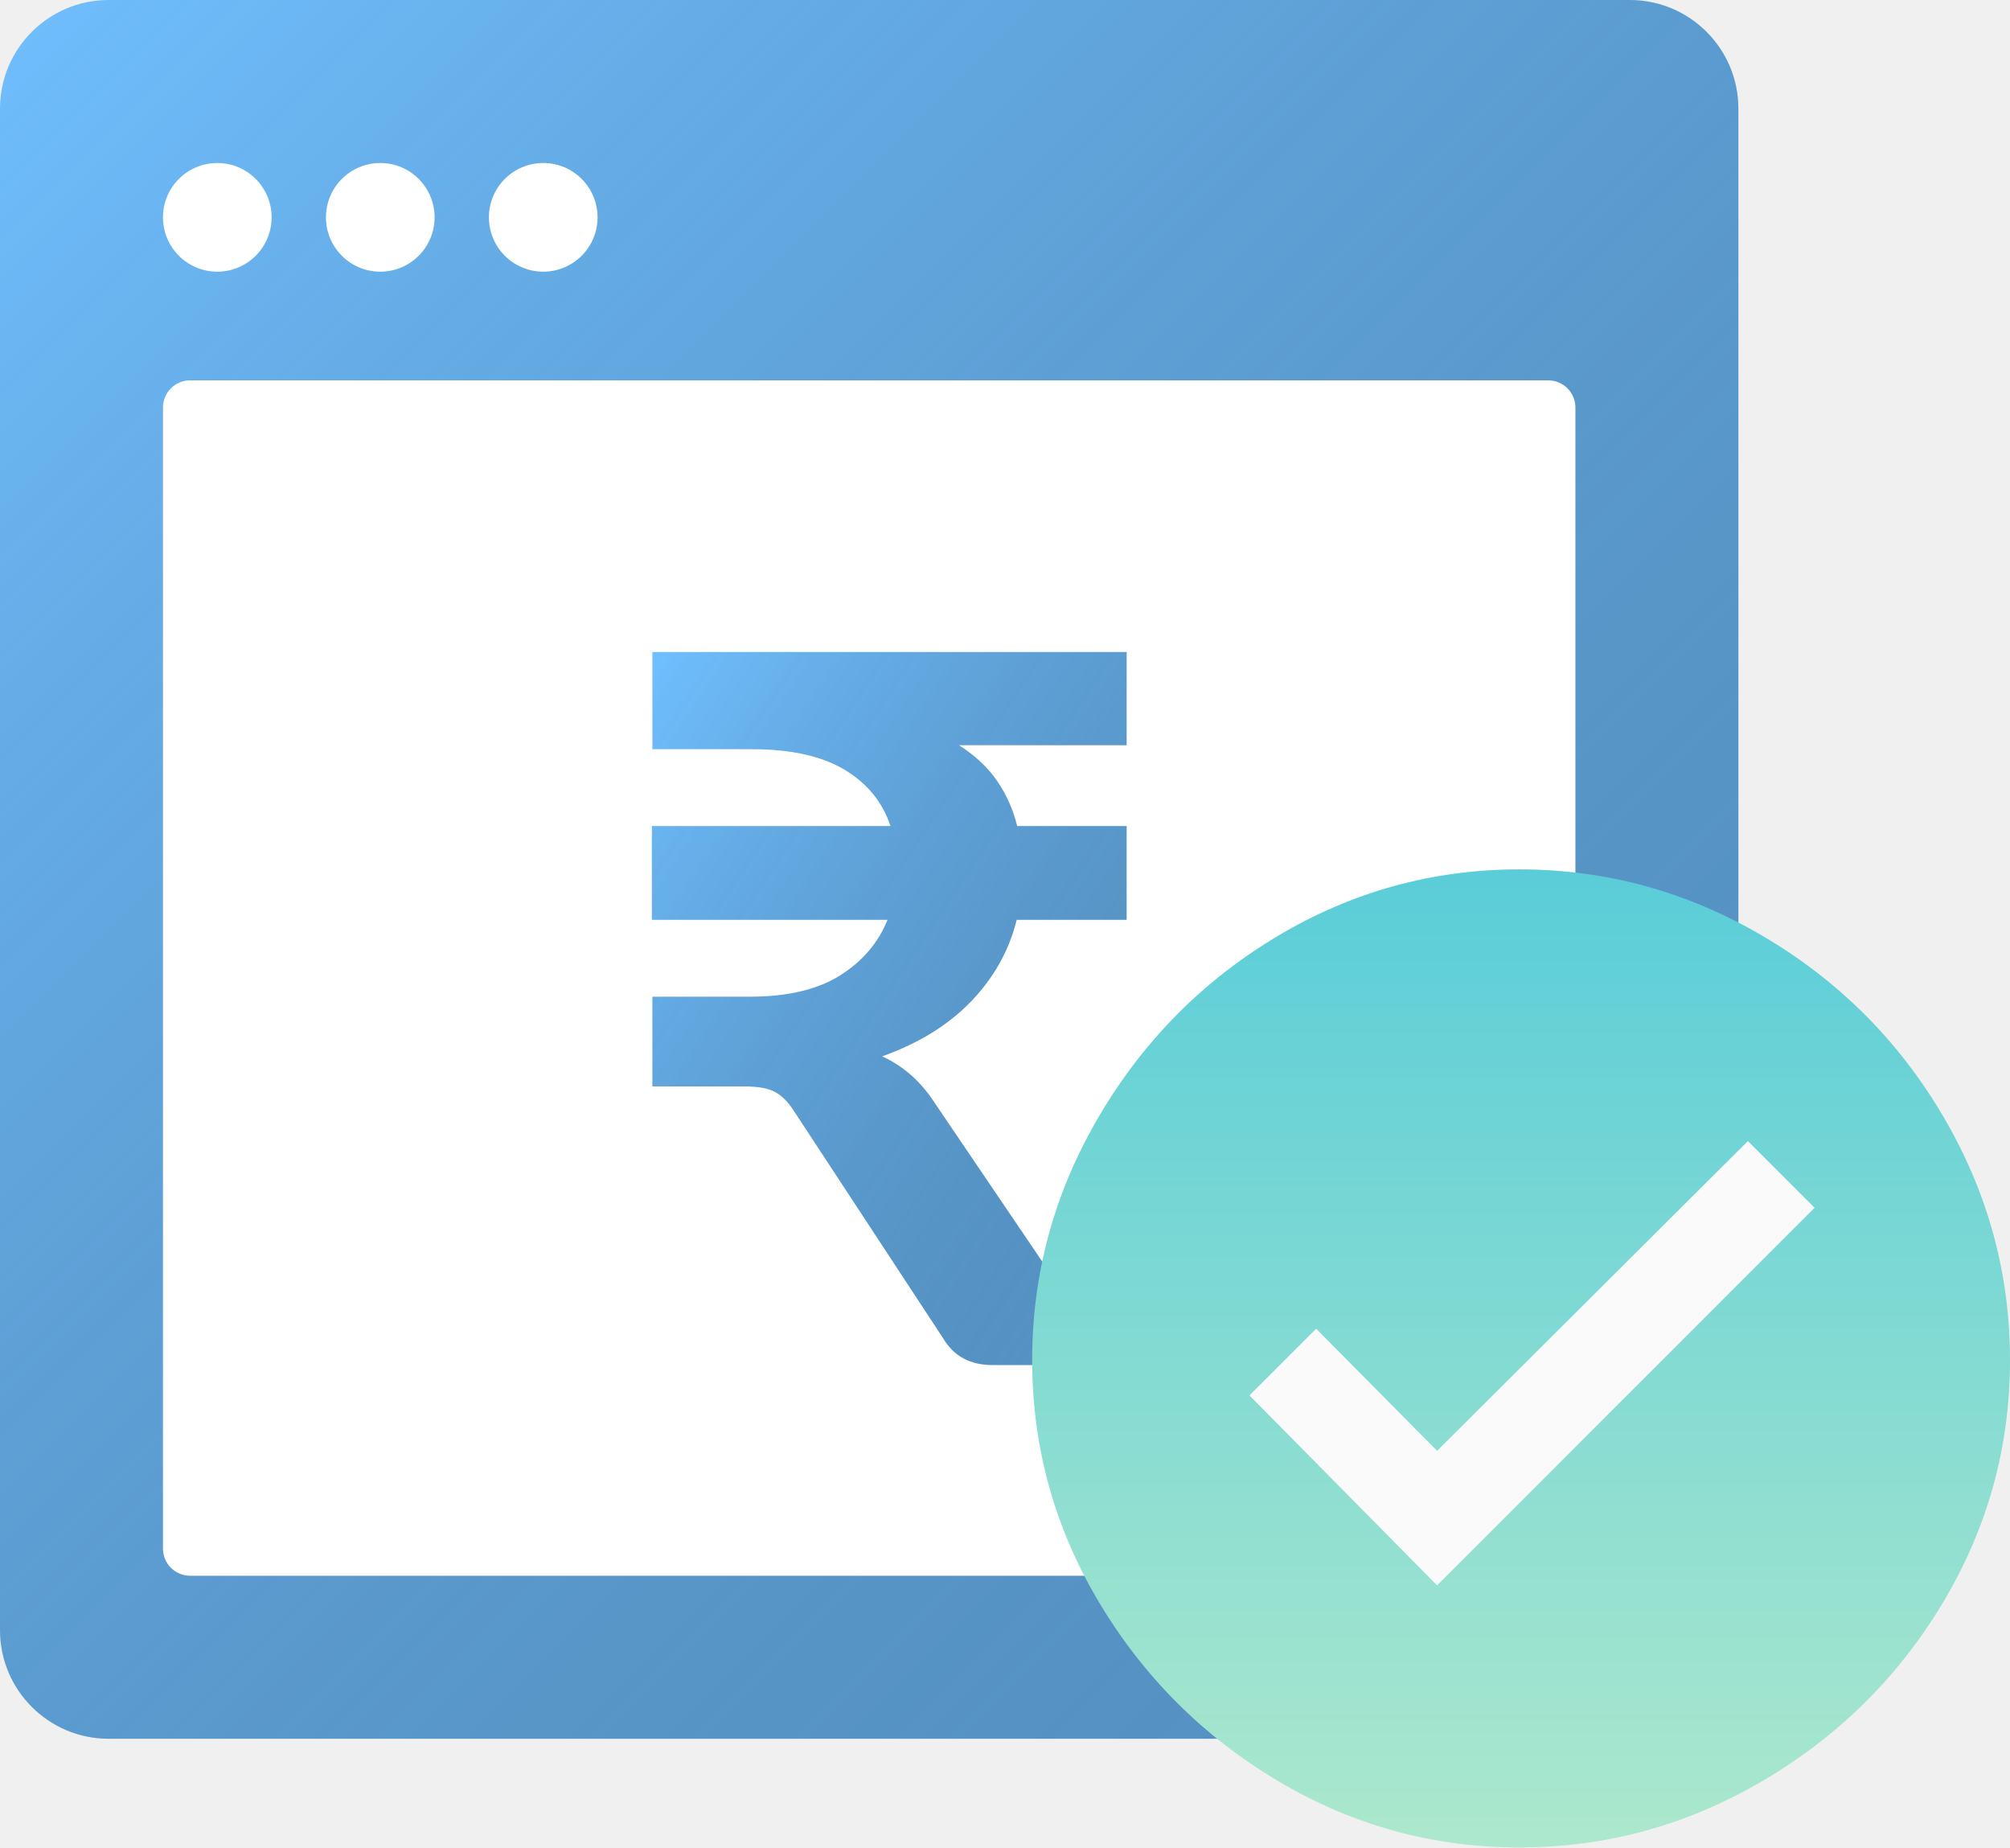
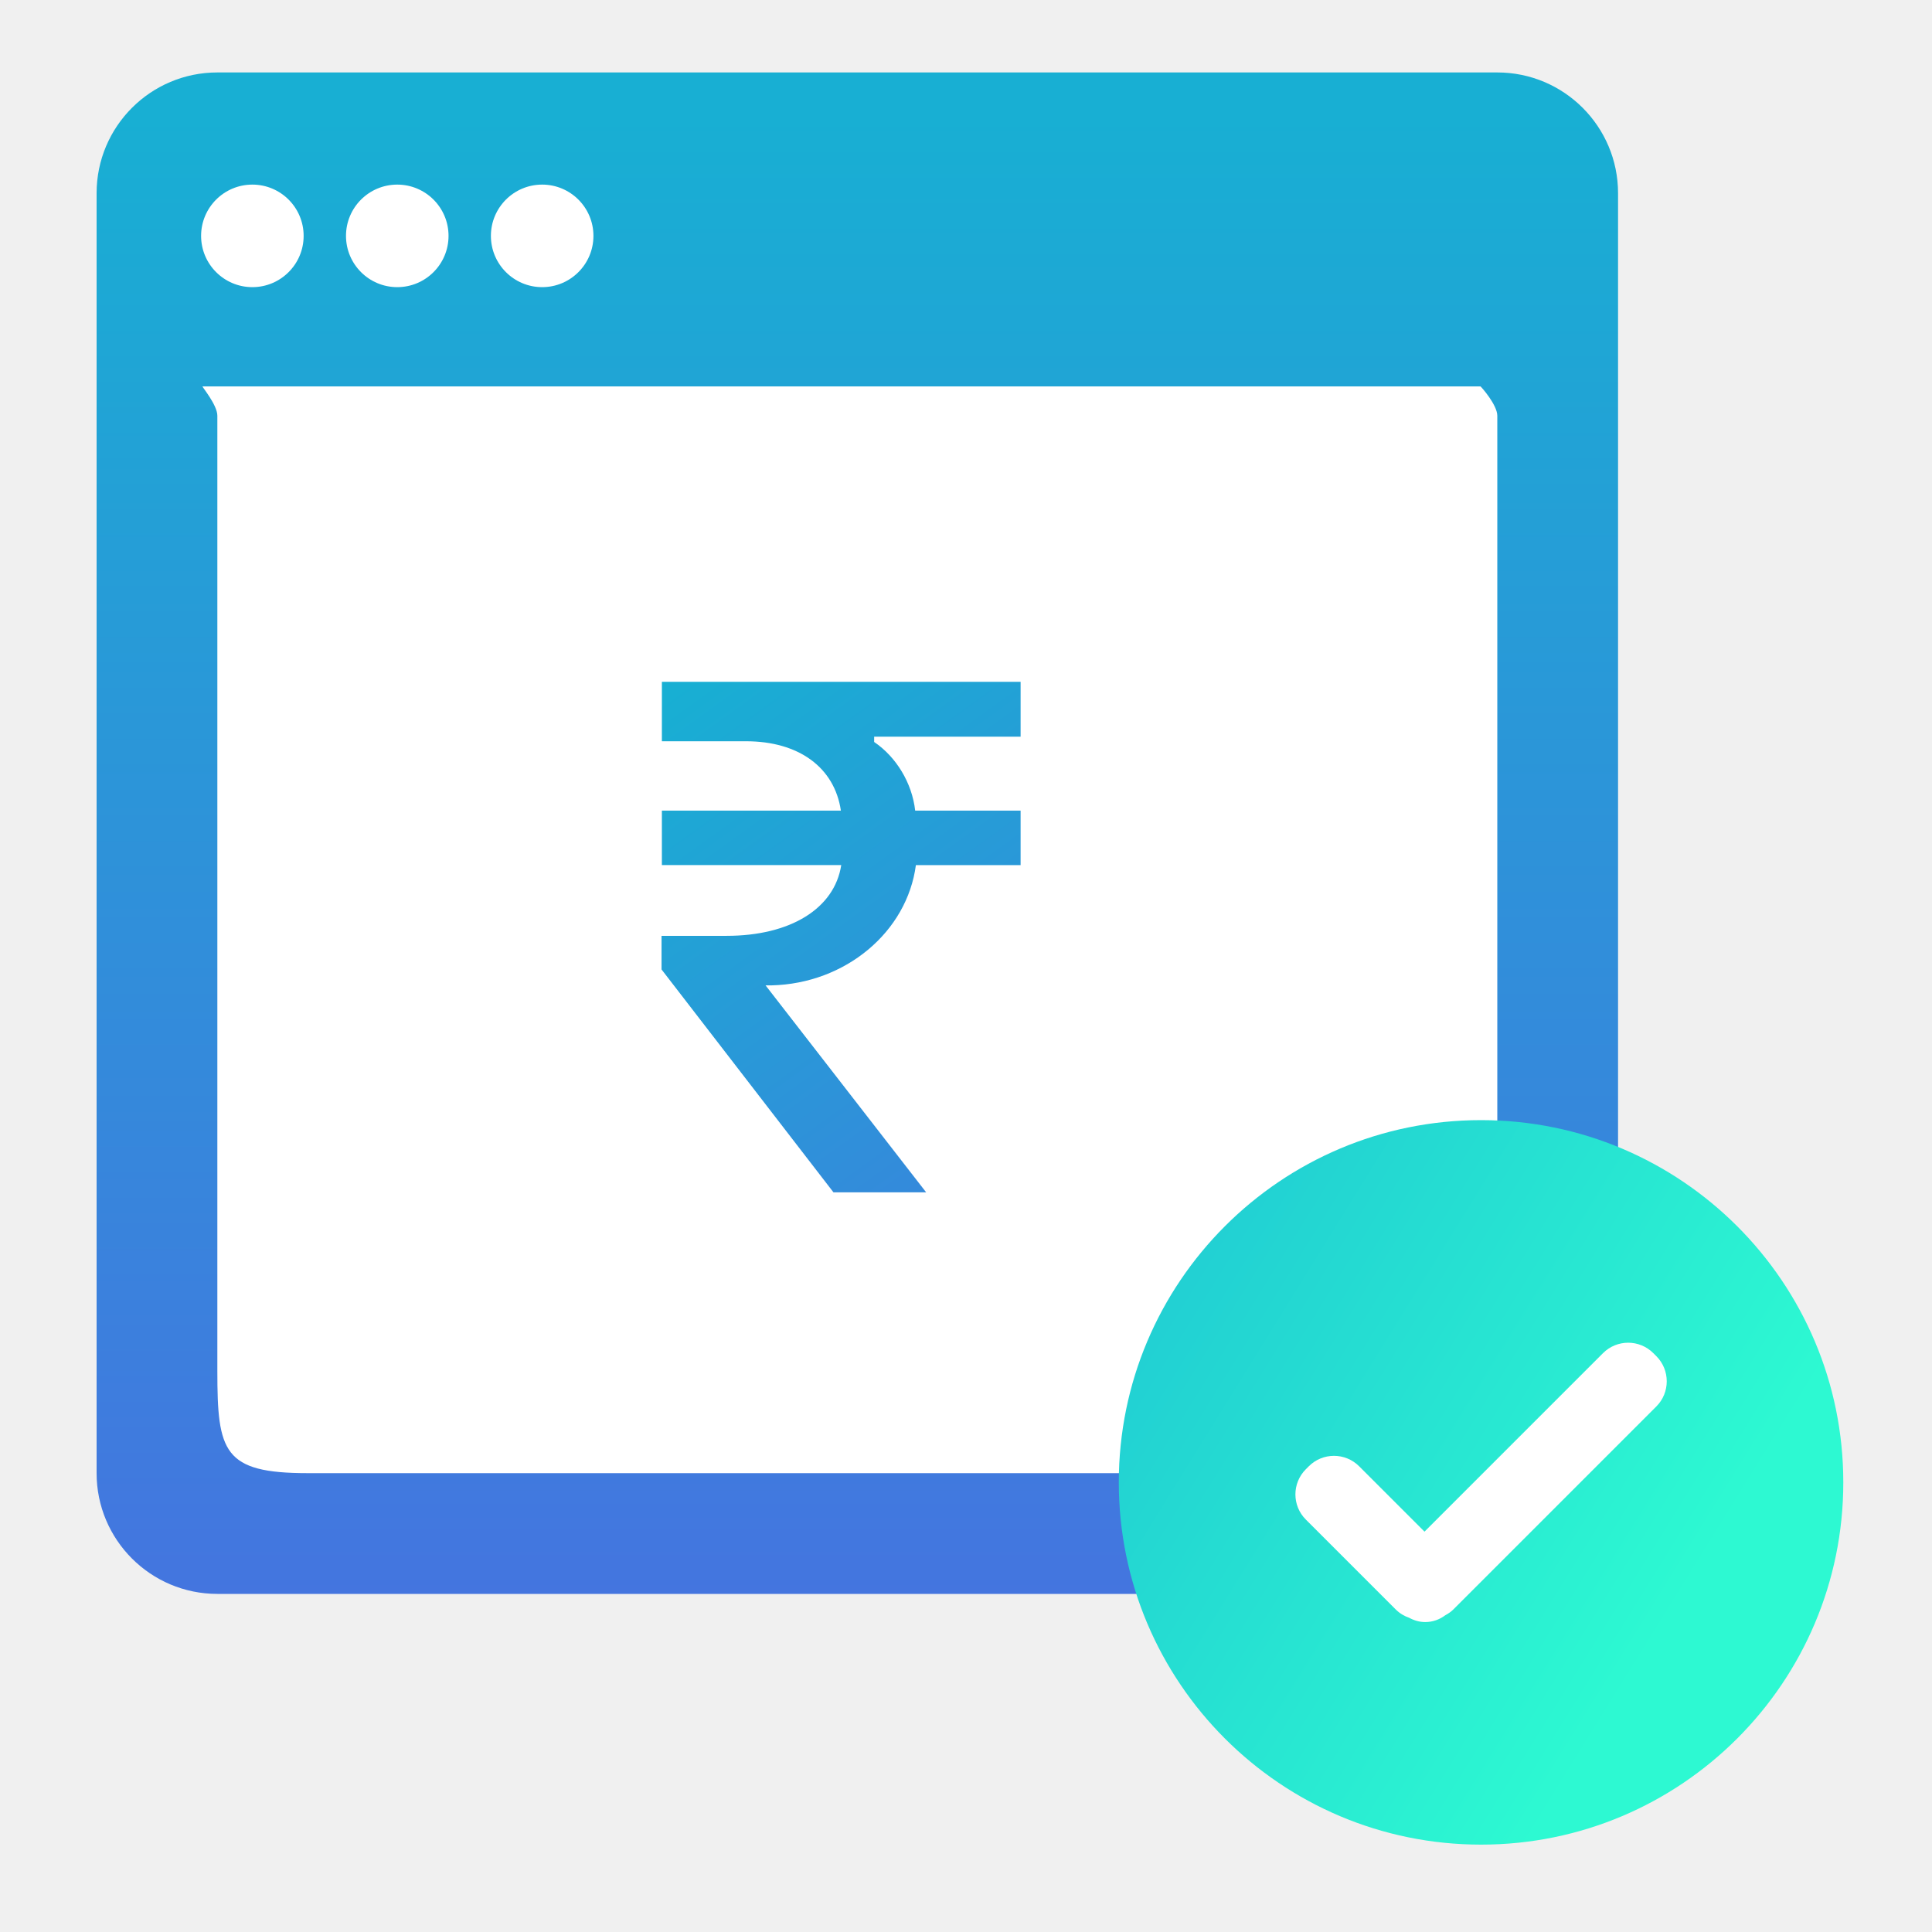
- <svg xmlns="http://www.w3.org/2000/svg" xmlns:xlink="http://www.w3.org/1999/xlink" width="37px" height="34px" viewBox="0 0 37 34" version="1.1">
-   <defs>
-     <linearGradient x1="0%" y1="0%" x2="98.92%" y2="98.92%" id="linearGradient-1">
-       <stop stop-color="#FFFFFF" stop-opacity="0.5" offset="0%" />
-       <stop stop-color="#000000" stop-opacity="0.238" offset="100%" />
+ <svg xmlns="http://www.w3.org/2000/svg" version="1.1" id="Layer_1" x="0px" y="0px" width="80px" height="80px" viewBox="0 0 80 80" enable-background="new 0 0 80 80" xml:space="preserve">
+   <g>
+     <g>
+       <linearGradient id="SVGID_1_" gradientUnits="userSpaceOnUse" x1="35.5" y1="4.731" x2="35.5" y2="133.554">
+         <stop offset="0" style="stop-color:#18AFD3" />
+         <stop offset="1" style="stop-color:#7435ED" />
+       </linearGradient>
+       <path fill="url(#SVGID_1_)" d="M67,61c0,2.761-2.239,5-5,5H9c-2.761,0-5-2.239-5-5V8c0-2.761,2.239-5,5-5h53c2.761,0,5,2.239,5,5    V61z" />
+       <path fill="#FFFFFF" d="M8.387,16C8.347,16,9,16.762,9,17.214v39.561C9,60.116,9.245,61,12.74,61h44.174    C59.238,61,62,59.099,62,56.775V17.214C62,16.764,61.321,16,61.302,16H8.387z" />
+       <circle fill="#FFFFFF" cx="10.45" cy="9.767" r="2.123" />
+       <circle fill="#FFFFFF" cx="16.45" cy="9.767" r="2.123" />
+       <circle fill="#FFFFFF" cx="22.45" cy="9.767" r="2.123" />
+     </g>
+     <linearGradient id="SVGID_2_" gradientUnits="userSpaceOnUse" x1="31.342" y1="42.809" x2="69.509" y2="66.45">
+       <stop offset="0" style="stop-color:#18AFD3" />
+       <stop offset="1" style="stop-color:#2DF9D2" />
    </linearGradient>
-     <rect id="path-2" x="0" y="0" width="32" height="32" rx="2" />
-     <path d="M20.739,13.715 L17.654,13.715 C17.956,13.909 18.192,14.131 18.361,14.382 C18.531,14.633 18.652,14.907 18.724,15.203 L20.739,15.203 L20.739,16.928 L18.715,16.928 C18.576,17.49 18.298,17.989 17.88,18.425 C17.463,18.86 16.915,19.199 16.238,19.441 C16.425,19.526 16.599,19.638 16.76,19.777 C16.92,19.916 17.064,20.083 17.191,20.276 L20.476,25.122 L18.271,25.122 C17.859,25.122 17.557,24.959 17.363,24.632 L14.604,20.43 C14.502,20.273 14.388,20.161 14.264,20.095 C14.14,20.028 13.957,19.995 13.715,19.995 L12.009,19.995 L12.009,18.343 L13.806,18.343 C14.496,18.343 15.048,18.213 15.462,17.953 C15.876,17.693 16.168,17.351 16.338,16.928 L12,16.928 L12,15.203 L16.392,15.203 C16.247,14.762 15.964,14.415 15.544,14.164 C15.123,13.913 14.556,13.788 13.842,13.788 L12.009,13.788 L12.009,12 L20.739,12 L20.739,13.715 Z" id="path-3" />
-     <linearGradient x1="50%" y1="0%" x2="50%" y2="100%" id="linearGradient-4">
-       <stop stop-color="#5ACDD8" offset="0%" />
-       <stop stop-color="#ACE8CD" offset="100%" />
-     </linearGradient>
-   </defs>
-   <g id="icons" stroke="none" stroke-width="1" fill="none" fill-rule="evenodd">
-     <g id="first-payment" transform="translate(-0, 0)">
-       <g id="editor">
-         <g id="Rectangle-4">
-           <use fill="#70BFFF" xlink:href="#path-2" />
-           <use fill="url(#linearGradient-1)" style="mix-blend-mode: multiply;" xlink:href="#path-2" />
-         </g>
-         <rect id="Rectangle-4" fill="#FFFFFF" x="3" y="7" width="26" height="22" rx="0.5" />
-         <g id="₹">
-           <use fill="#70BFFF" xlink:href="#path-3" />
-           <use fill="url(#linearGradient-1)" style="mix-blend-mode: multiply;" xlink:href="#path-3" />
-         </g>
-         <g id="Group" transform="translate(3, 3)" fill="#FFFFFF">
-           <circle id="Oval-2" cx="1" cy="1" r="1" />
-           <circle id="Oval-2" cx="4" cy="1" r="1" />
-           <circle id="Oval-2" cx="7" cy="1" r="1" />
-         </g>
-       </g>
-       <g id="check" transform="translate(19, 16)">
-         <path d="M8.969,18 C10.567,18 12.061,17.59 13.454,16.771 C14.846,15.952 15.952,14.857 16.771,13.485 C17.59,12.113 18,10.628 18,9.031 C18,7.433 17.59,5.939 16.771,4.546 C15.952,3.154 14.846,2.048 13.454,1.229 C12.061,0.41 10.567,0 8.969,0 C7.372,0 5.887,0.41 4.515,1.229 C3.143,2.048 2.048,3.154 1.229,4.546 C0.41,5.939 0,7.433 0,9.031 C0,10.628 0.41,12.113 1.229,13.485 C2.048,14.857 3.143,15.952 4.515,16.771 C5.887,17.59 7.372,18 8.969,18 Z" id="Path" fill="url(#linearGradient-4)" />
-         <polygon id="Path" fill="#FAFAFA" points="7.454 13.177 14.403 6.228 13.175 5 7.454 10.701 5.228 8.454 4 9.681" />
-       </g>
+     <circle fill="url(#SVGID_2_)" cx="61.327" cy="61.382" r="15" />
+     <path fill="#FFFFFF" d="M68.584,56.154l-0.123-0.123c-0.576-0.576-1.509-0.576-2.084,0l-7.391,7.391l-2.707-2.707   c-0.576-0.576-1.509-0.576-2.084,0l-0.123,0.123c-0.576,0.576-0.576,1.509,0,2.084l3.719,3.719   c0.164,0.164,0.356,0.279,0.561,0.348c0.198,0.109,0.422,0.177,0.665,0.177c0.312,0,0.597-0.107,0.828-0.281   c0.12-0.065,0.236-0.142,0.338-0.244l8.403-8.403C69.16,57.663,69.16,56.729,68.584,56.154z" />
+     <g>
+       <linearGradient id="SVGID_3_" gradientUnits="userSpaceOnUse" x1="29.792" y1="27.209" x2="73.583" y2="87.91">
+         <stop offset="0" style="stop-color:#18AFD3" />
+         <stop offset="1" style="stop-color:#7435ED" />
+       </linearGradient>
+       <path fill="url(#SVGID_3_)" d="M38.35,49.372h-3.838l-7.119-9.229v-1.392h2.695c2.637,0,4.468-1.128,4.746-2.93h-7.427v-2.256    h7.412c-0.264-1.787-1.743-2.871-3.926-2.871h-3.486v-2.461h14.854v2.271h-6.064v0.22c0.908,0.615,1.567,1.685,1.699,2.842h4.365    v2.256h-4.336c-0.366,2.769-2.915,4.907-5.977,4.98H31.7L38.35,49.372z" />
    </g>
  </g>
</svg>
